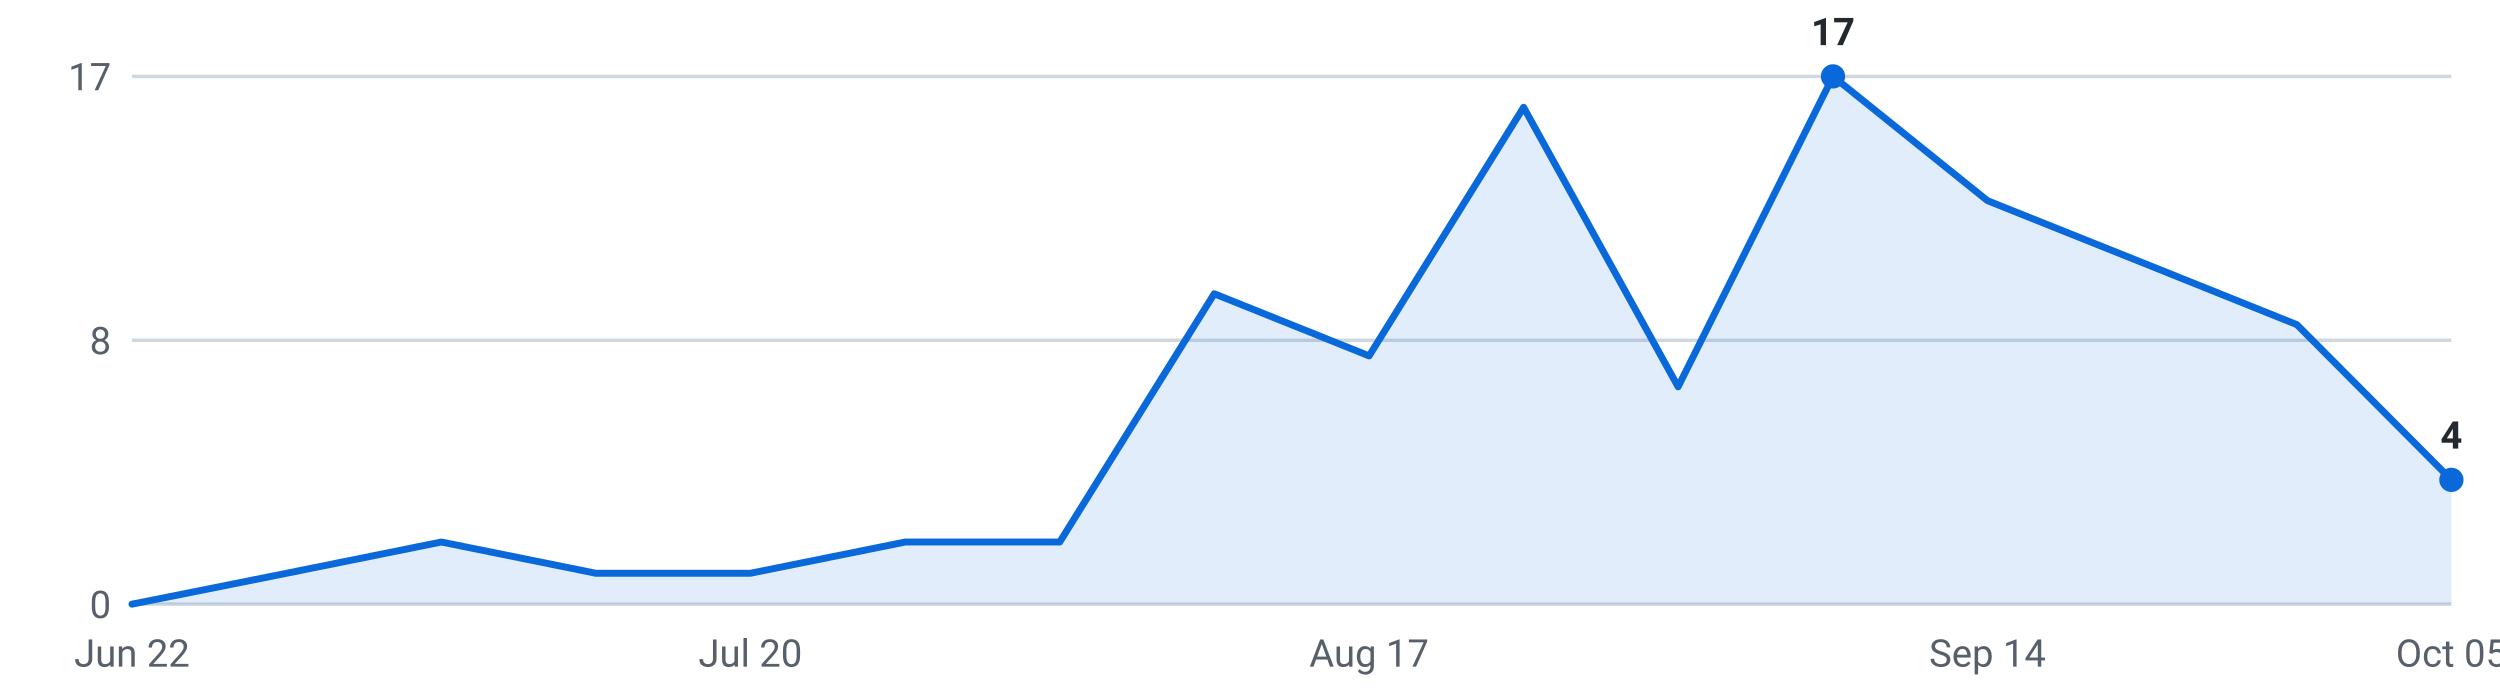
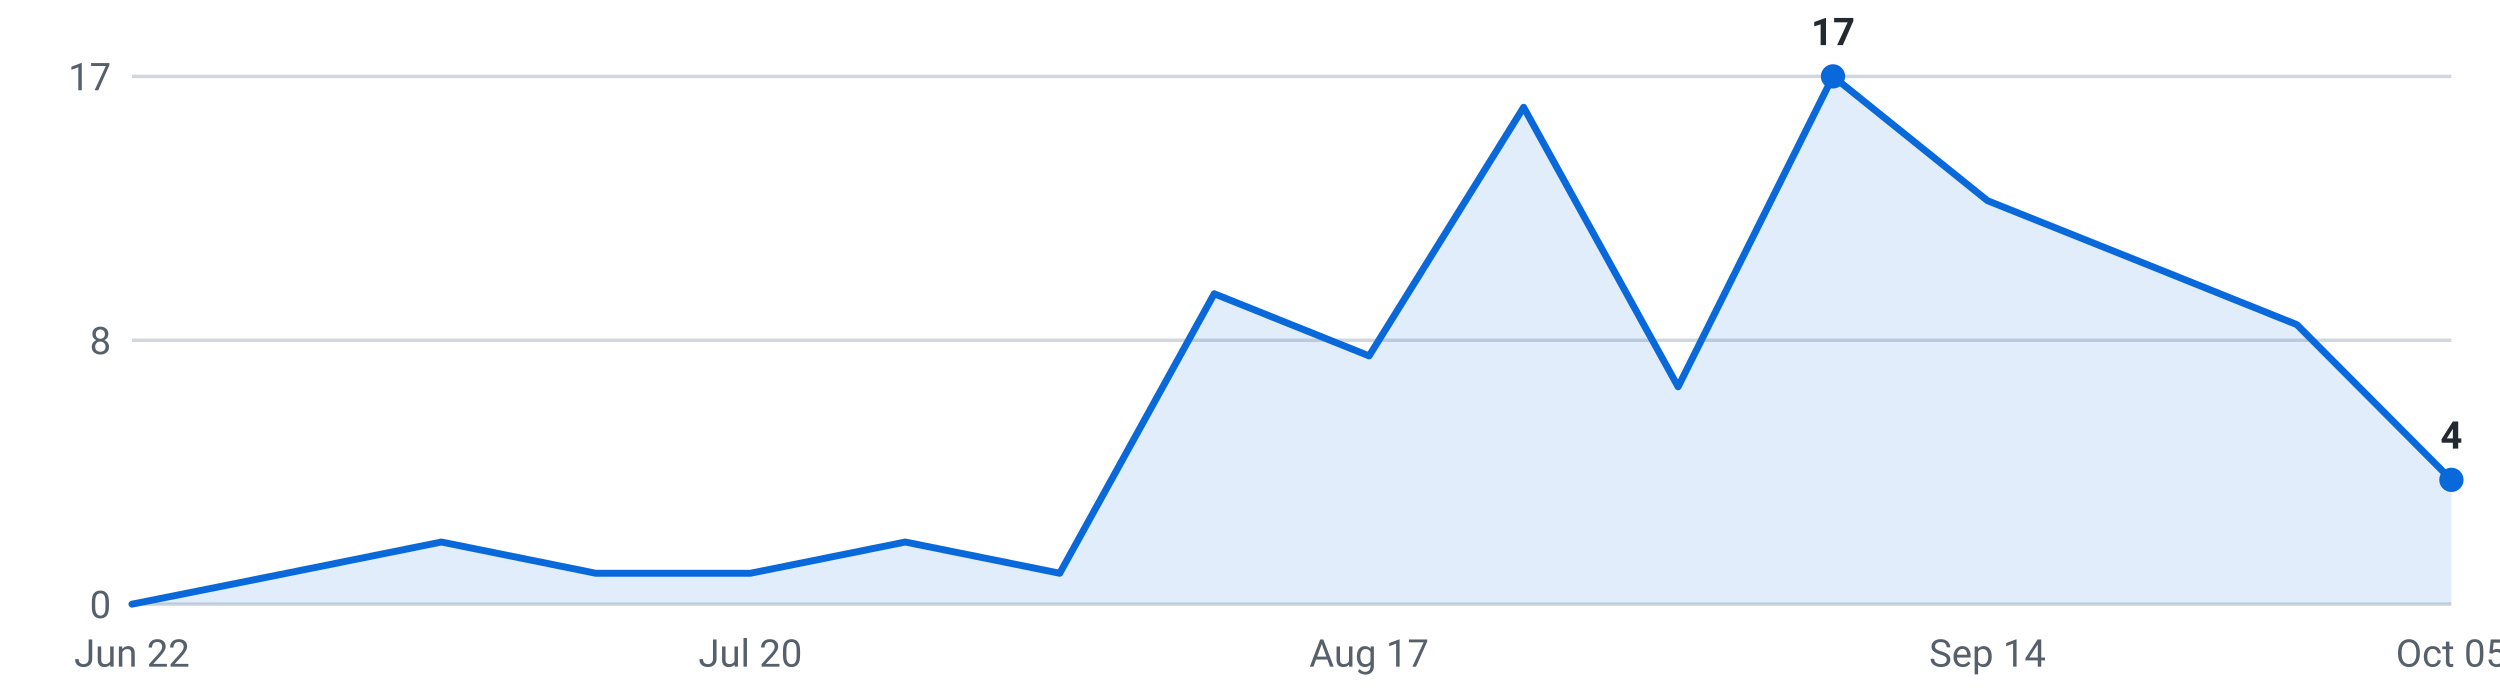
<svg xmlns="http://www.w3.org/2000/svg" viewBox="0 0 720 200" width="720" height="200" role="img" aria-label="Internships posted per week, last 16 weeks">
  <g font-family="-apple-system,Segoe UI,Roboto,sans-serif" font-size="11">
    <line x1="38" y1="174.0" x2="706" y2="174.0" stroke="#d0d7de" stroke-width="1" />
    <text x="32" y="178.0" text-anchor="end" fill="#57606a">0</text>
    <line x1="38" y1="98.0" x2="706" y2="98.0" stroke="#d0d7de" stroke-width="1" />
    <text x="32" y="102.0" text-anchor="end" fill="#57606a">8</text>
    <line x1="38" y1="22.0" x2="706" y2="22.0" stroke="#d0d7de" stroke-width="1" />
    <text x="32" y="26.0" text-anchor="end" fill="#57606a">17</text>
-     <path d="M38.0,174 L38.0,174.0 L82.5,165.1 L127.1,156.1 L171.6,165.1 L216.1,165.1 L260.7,156.1 L305.2,156.1 L349.7,84.6 L394.3,102.5 L438.8,30.9 L483.3,111.4 L527.9,22.0 L572.4,57.8 L616.9,75.6 L661.5,93.5 L706.0,138.2 L706.0,174 Z" fill="#0969da" fill-opacity="0.12" />
-     <polyline points="38.0,174.0 82.5,165.1 127.1,156.1 171.6,165.1 216.1,165.1 260.7,156.1 305.2,156.1 349.7,84.6 394.3,102.5 438.8,30.9 483.3,111.4 527.9,22.0 572.4,57.8 616.9,75.6 661.5,93.5 706.0,138.2" fill="none" stroke="#0969da" stroke-width="2" stroke-linejoin="round" stroke-linecap="round" />
+     <path d="M38.0,174 L38.0,174.0 L82.5,165.1 L127.1,156.1 L171.6,165.1 L216.1,165.1 L260.7,156.1 L305.2,165.1 L349.7,84.6 L394.3,102.5 L438.8,30.9 L483.3,111.4 L527.9,22.0 L572.4,57.8 L616.9,75.6 L661.5,93.5 L706.0,138.2 L706.0,174 Z" fill="#0969da" fill-opacity="0.12" />
+     <polyline points="38.0,174.0 82.5,165.1 127.1,156.1 171.6,165.1 216.1,165.1 260.7,156.1 305.2,165.1 349.7,84.6 394.3,102.5 438.8,30.9 483.3,111.4 527.9,22.0 572.4,57.8 616.9,75.6 661.5,93.5 706.0,138.2" fill="none" stroke="#0969da" stroke-width="2" stroke-linejoin="round" stroke-linecap="round" />
    <circle cx="527.9" cy="22.0" r="3.5" fill="#0969da" />
    <text x="527.9" y="13.0" text-anchor="middle" fill="#24292f" font-weight="600">17</text>
    <circle cx="706.0" cy="138.2" r="3.5" fill="#0969da" />
    <text x="706.0" y="129.2" text-anchor="middle" fill="#24292f" font-weight="600">4</text>
    <text x="38.0" y="192" text-anchor="middle" fill="#57606a">Jun 22</text>
    <text x="216.1" y="192" text-anchor="middle" fill="#57606a">Jul 20</text>
    <text x="394.3" y="192" text-anchor="middle" fill="#57606a">Aug 17</text>
    <text x="572.4" y="192" text-anchor="middle" fill="#57606a">Sep 14</text>
    <text x="706.0" y="192" text-anchor="middle" fill="#57606a">Oct 05</text>
  </g>
</svg>
